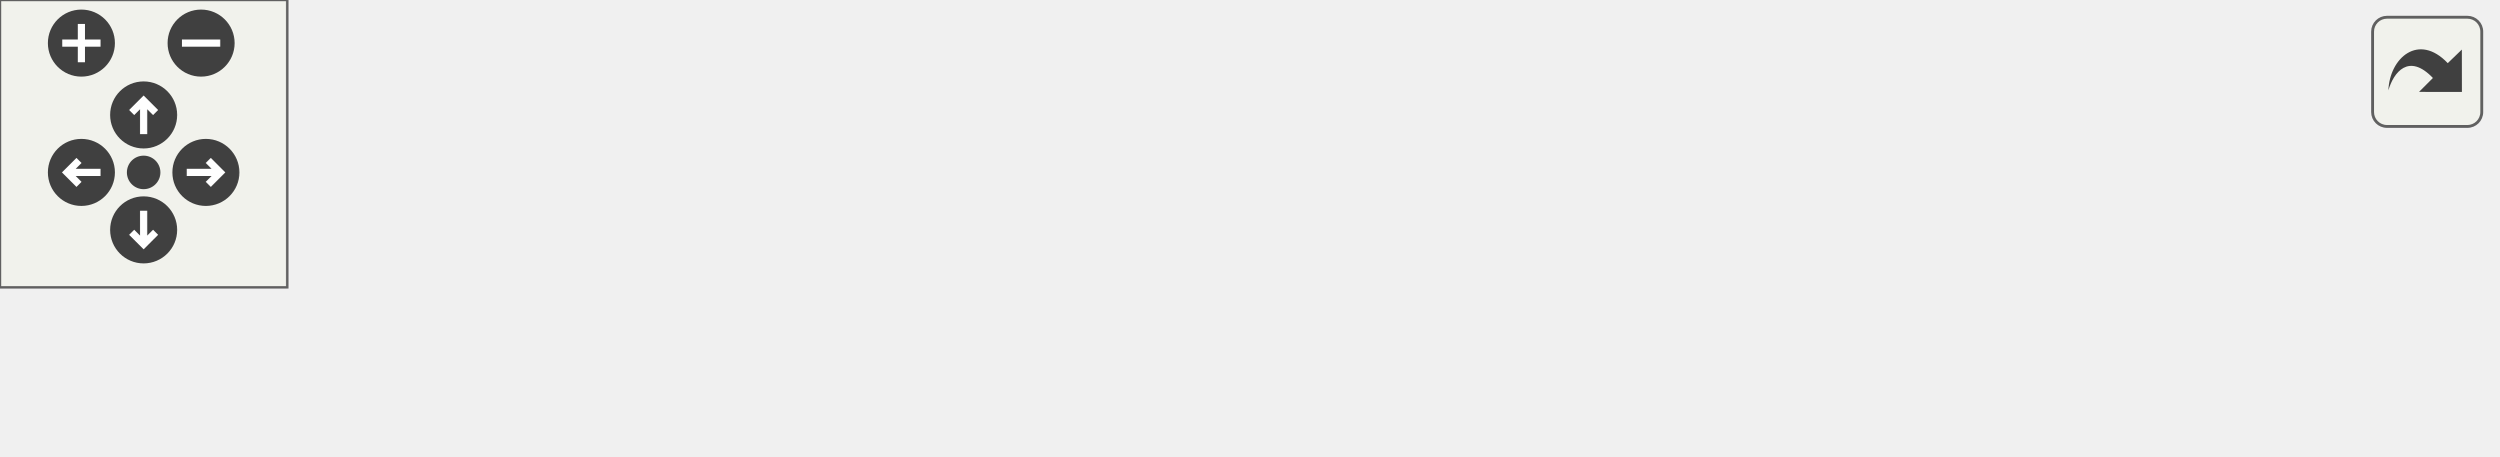
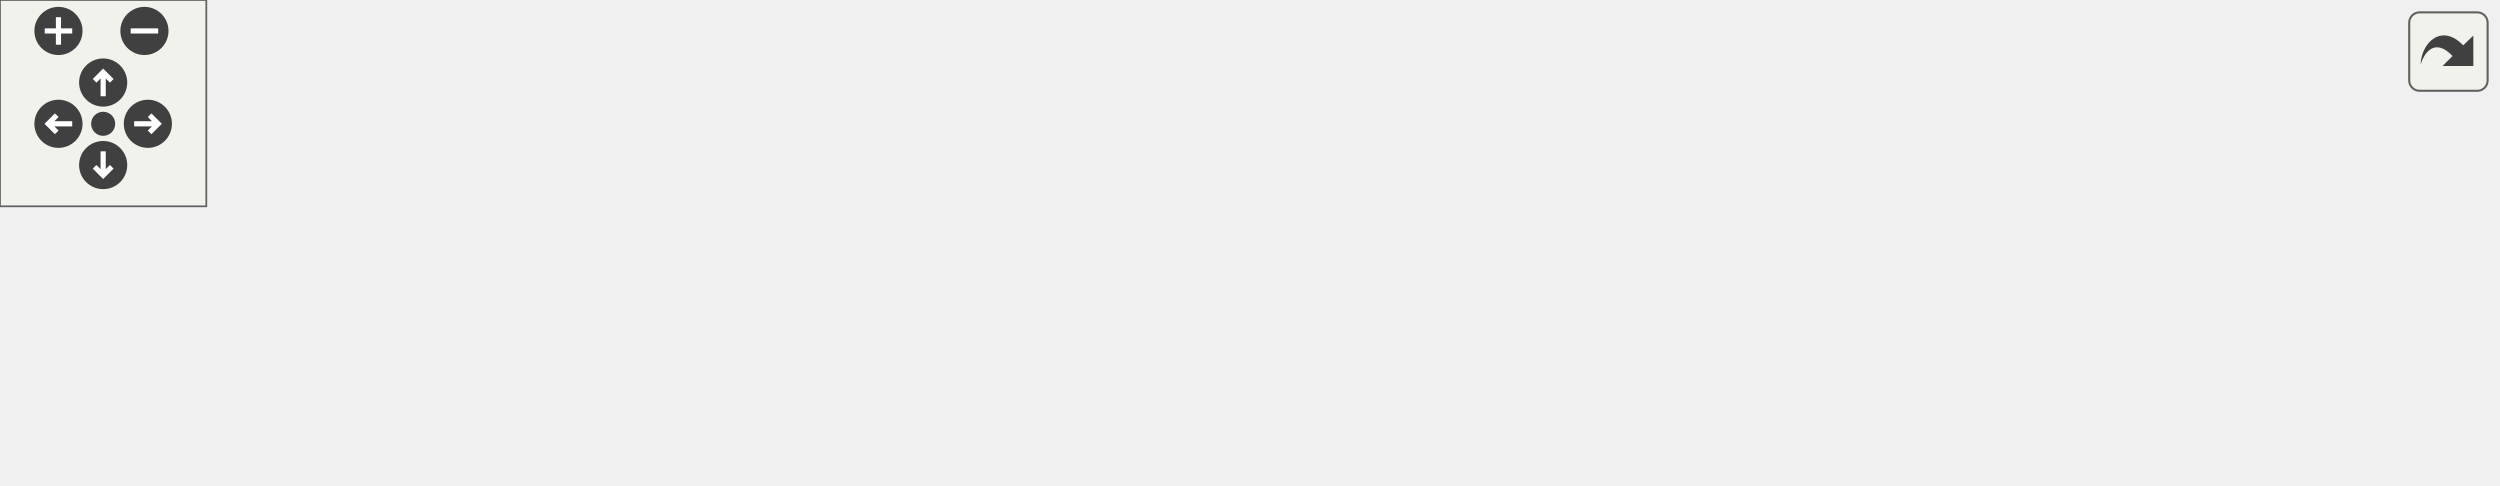
<svg xmlns="http://www.w3.org/2000/svg" xmlns:xlink="http://www.w3.org/1999/xlink" id="main" version="1.1" xml:space="preserve">
  <style type="text/css">
.edge:hover path { stroke: red; }
.edge:hover polygon { stroke: red; fill: red; }
</style>
  <defs>
    <circle id="rim" cx="0" cy="0" r="7" />
    <circle id="rim2" cx="0" cy="0" r="3.5" />
    <g id="zoomPlus">
      <use xlink:href="#rim" fill="#404040">
        <set attributeName="fill" to="#808080" begin="zoomplus.mouseover" end="zoomplus.mouseout" />
      </use>
      <path d="M-4,0h8M0,-4v8" fill="none" stroke="white" stroke-width="1.5" pointer-events="none" />
    </g>
    <g id="zoomMin">
      <use xlink:href="#rim" fill="#404040">
        <set attributeName="fill" to="#808080" begin="zoomminus.mouseover" end="zoomminus.mouseout" />
      </use>
      <path d="M-4,0h8" fill="none" stroke="white" stroke-width="1.5" pointer-events="none" />
    </g>
    <g id="dirArrow">
      <path fill="none" stroke="white" stroke-width="1.5" d="M0,-3.0v7 M-2.5,-0.5L0,-3.0L2.5,-0.5" />
    </g>
    <g id="resetDef">
      <use xlink:href="#rim2" fill="#404040">
        <set attributeName="fill" to="#808080" begin="reset.mouseover" end="reset.mouseout" />
      </use>
    </g>
  </defs>
  <svg id="graph" class="graph">
    <g id="viewport">
      <g id="node1" class="node">
        <g id="a_node1">
          <a xlink:title=" ">
-             <polygon fill="#bfbfbf" stroke="black" points="442,-7 442,-28 521,-28 521,-7 442,-7" />
-             <text text-anchor="middle" x="481.5" y="-14.4" font-family="Helvetica,sans-Serif" font-size="12.00">intHandler</text>
+             <polygon fill="#bfbfbf" stroke="black" points="647,-30 647,-51 726,-51 726,-30 647,-30" />
+             <text text-anchor="middle" x="686.5" y="-37.4" font-family="Helvetica,sans-Serif" font-size="12.00">intHandler</text>
          </a>
        </g>
      </g>
      <g id="node2" class="node">
        <g id="a_node2">
          <a xlink:href="class_markov_1_1_a_p_i_1_1_markov_passwords.html#a2fd4423ae3850e258dcb6b11a7feb9b2" target="_top" xlink:title="Train the model with the dataset file.">
-             <polygon fill="none" stroke="black" points="206,-0.5 206,-34.5 406,-34.5 406,-0.5 206,-0.5" />
-             <text text-anchor="start" x="214" y="-20.9" font-family="Helvetica,sans-Serif" font-size="12.00">Markov::API::MarkovPasswords</text>
-             <text text-anchor="middle" x="306" y="-7.9" font-family="Helvetica,sans-Serif" font-size="12.00">::Train</text>
+             <polygon fill="none" stroke="black" points="411,-23.5 411,-57.5 611,-57.5 611,-23.5 411,-23.5" />
+             <text text-anchor="start" x="419" y="-43.9" font-family="Helvetica,sans-Serif" font-size="12.00">Markov::API::MarkovPasswords</text>
+             <text text-anchor="middle" x="511" y="-30.9" font-family="Helvetica,sans-Serif" font-size="12.00">::Train</text>
          </a>
        </g>
      </g>
      <g id="edge1" class="edge">
-         <path fill="none" stroke="midnightblue" d="M431.94,-17.5C423.74,-17.5 414.97,-17.5 406.02,-17.5" />
-         <polygon fill="midnightblue" stroke="midnightblue" points="431.99,-21 441.99,-17.5 431.99,-14 431.99,-21" />
+         <path fill="none" stroke="midnightblue" d="M636.94,-40.5C628.74,-40.5 619.97,-40.5 611.02,-40.5" />
+         <polygon fill="midnightblue" stroke="midnightblue" points="636.99,-44 646.99,-40.5 636.99,-37 636.99,-44" />
      </g>
      <g id="node3" class="node">
        <g id="a_node3">
          <a xlink:href="namespace_markov_1_1_markopy.html#a379628c09859652215496b63af2bcac9" target="_top" xlink:title=" ">
-             <polygon fill="none" stroke="black" points="0,-0.5 0,-34.5 170,-34.5 170,-0.5 0,-0.5" />
-             <text text-anchor="start" x="8" y="-20.9" font-family="Helvetica,sans-Serif" font-size="12.00">Markov::Markopy::BOOST</text>
-             <text text-anchor="middle" x="85" y="-7.9" font-family="Helvetica,sans-Serif" font-size="12.00">_PYTHON_MODULE</text>
+             <polygon fill="none" stroke="black" points="0,-46.5 0,-80.5 170,-80.5 170,-46.5 0,-46.5" />
+             <text text-anchor="start" x="8" y="-66.9" font-family="Helvetica,sans-Serif" font-size="12.00">Markov::Markopy::BOOST</text>
+             <text text-anchor="middle" x="85" y="-53.9" font-family="Helvetica,sans-Serif" font-size="12.00">_PYTHON_MODULE</text>
          </a>
        </g>
      </g>
      <g id="edge2" class="edge">
-         <path fill="none" stroke="midnightblue" d="M195.7,-17.5C187.13,-17.5 178.55,-17.5 170.18,-17.5" />
-         <polygon fill="midnightblue" stroke="midnightblue" points="195.75,-21 205.75,-17.5 195.75,-14 195.75,-21" />
+         <path fill="none" stroke="midnightblue" d="M400.87,-46.42C329.03,-50.32 236.4,-55.34 170.24,-58.93" />
+         <polygon fill="midnightblue" stroke="midnightblue" points="401.06,-49.91 410.86,-45.88 400.68,-42.92 401.06,-49.91" />
+       </g>
+       <g id="node4" class="node">
+         <g id="a_node4">
+           <a xlink:href="class_markov_1_1_a_p_i_1_1_model_matrix.html#af42d40d7a5c80f0dfe126a574a17f423" target="_top" xlink:title="Train the model with the dataset file.">
+             <polygon fill="none" stroke="black" points="206,-0.5 206,-34.5 375,-34.5 375,-0.5 206,-0.5" />
+             <text text-anchor="start" x="214" y="-20.9" font-family="Helvetica,sans-Serif" font-size="12.00">Markov::API::ModelMatrix</text>
+             <text text-anchor="middle" x="290.5" y="-7.9" font-family="Helvetica,sans-Serif" font-size="12.00">::Train</text>
+           </a>
+         </g>
+       </g>
+       <g id="edge3" class="edge">
+         <path fill="none" stroke="midnightblue" d="M400.85,-29.01C392.22,-28.1 383.58,-27.19 375.16,-26.31" />
+         <polygon fill="midnightblue" stroke="midnightblue" points="400.67,-32.51 410.98,-30.08 401.4,-25.55 400.67,-32.51" />
+       </g>
+       <g id="edge4" class="edge">
+         <path fill="none" stroke="midnightblue" d="M204.24,-36.77C190.01,-39.99 175.33,-43.31 161.36,-46.46" />
+         <polygon fill="midnightblue" stroke="midnightblue" points="205.03,-40.18 214.01,-34.56 203.49,-33.35 205.03,-40.18" />
+       </g>
+       <g id="node5" class="node">
+         <g id="a_node5">
+           <a xlink:href="src_2main_8cpp.html#a3c04138a5bfe5d72780bb7e82a18e627" target="_top" xlink:title="Launch CLI tool.">
+             <polygon fill="none" stroke="black" points="61.5,-6 61.5,-27 108.5,-27 108.5,-6 61.5,-6" />
+             <text text-anchor="middle" x="85" y="-13.4" font-family="Helvetica,sans-Serif" font-size="12.00">main</text>
+           </a>
+         </g>
+       </g>
+       <g id="edge5" class="edge">
+         <path fill="none" stroke="midnightblue" d="M195.44,-17.04C163.21,-16.88 129.95,-16.72 108.68,-16.61" />
+         <polygon fill="midnightblue" stroke="midnightblue" points="195.83,-20.54 205.85,-17.09 195.87,-13.54 195.83,-20.54" />
      </g>
    </g>
  </svg>
  <g id="navigator" transform="translate(0 0)" fill="#404254">
    <rect fill="#f2f5e9" fill-opacity="0.5" stroke="#606060" stroke-width=".5" x="0" y="0" width="60" height="60" />
    <use id="zoomplus" xlink:href="#zoomPlus" x="17" y="9" />
    <use id="zoomminus" xlink:href="#zoomMin" x="42" y="9" />
    <use id="reset" xlink:href="#resetDef" x="30" y="36" />
    <g id="arrowUp" xlink:href="#dirArrow" transform="translate(30 24)">
      <use xlink:href="#rim" fill="#404040">
        <set attributeName="fill" to="#808080" begin="arrowUp.mouseover" end="arrowUp.mouseout" />
      </use>
      <path fill="none" stroke="white" stroke-width="1.5" d="M0,-3.0v7 M-2.5,-0.5L0,-3.0L2.5,-0.5" />
    </g>
    <g id="arrowRight" xlink:href="#dirArrow" transform="rotate(90) translate(36 -43)">
      <use xlink:href="#rim" fill="#404040">
        <set attributeName="fill" to="#808080" begin="arrowRight.mouseover" end="arrowRight.mouseout" />
      </use>
      <path fill="none" stroke="white" stroke-width="1.5" d="M0,-3.0v7 M-2.5,-0.5L0,-3.0L2.5,-0.5" />
    </g>
    <g id="arrowDown" xlink:href="#dirArrow" transform="rotate(180) translate(-30 -48)">
      <use xlink:href="#rim" fill="#404040">
        <set attributeName="fill" to="#808080" begin="arrowDown.mouseover" end="arrowDown.mouseout" />
      </use>
      <path fill="none" stroke="white" stroke-width="1.5" d="M0,-3.0v7 M-2.5,-0.5L0,-3.0L2.5,-0.5" />
    </g>
    <g id="arrowLeft" xlink:href="#dirArrow" transform="rotate(270) translate(-36 17)">
      <use xlink:href="#rim" fill="#404040">
        <set attributeName="fill" to="#808080" begin="arrowLeft.mouseover" end="arrowLeft.mouseout" />
      </use>
      <path fill="none" stroke="white" stroke-width="1.5" d="M0,-3.0v7 M-2.5,-0.5L0,-3.0L2.5,-0.5" />
    </g>
  </g>
  <svg viewBox="0 0 15 15" width="100%" height="30px" preserveAspectRatio="xMaxYMin meet">
    <g id="arrow_out" transform="scale(0.3 0.3)">
      <a xlink:href="markov_passwords_8cpp_a3b33e6f48f5d988f336e915c5346eb95_icgraph_org.svg" target="_base">
        <rect id="button" ry="5" rx="5" y="6" x="6" height="38" width="38" fill="#f2f5e9" fill-opacity="0.5" stroke="#606060" stroke-width="1.0" />
        <path id="arrow" d="M 11.5,31.437 C 11.94,20.098 22.043,11.323 32.159,21.979 L 37.069,17.246 C 37.069,17.246 37.088,32 37.088,32 L 22.16,31.978 C 22.16,31.978 26.998,27.14 26.998,27.14 C 18.529,18.264 13.292,25.23 11.5,31.437 z" style="fill:#404040;" />
      </a>
    </g>
  </svg>
</svg>
